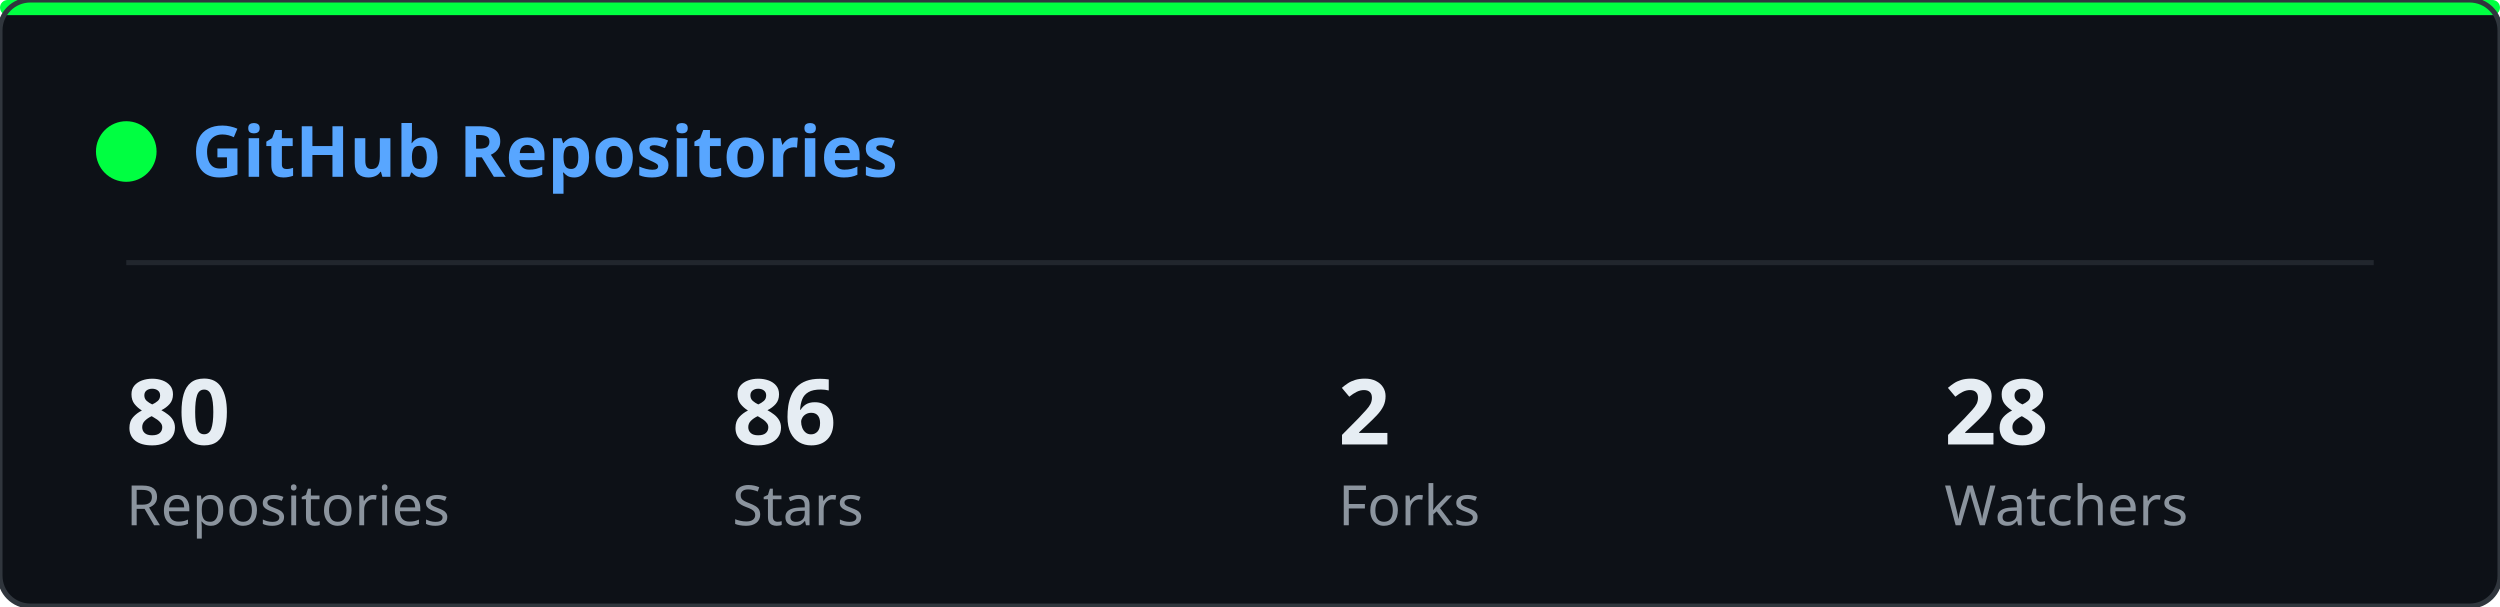
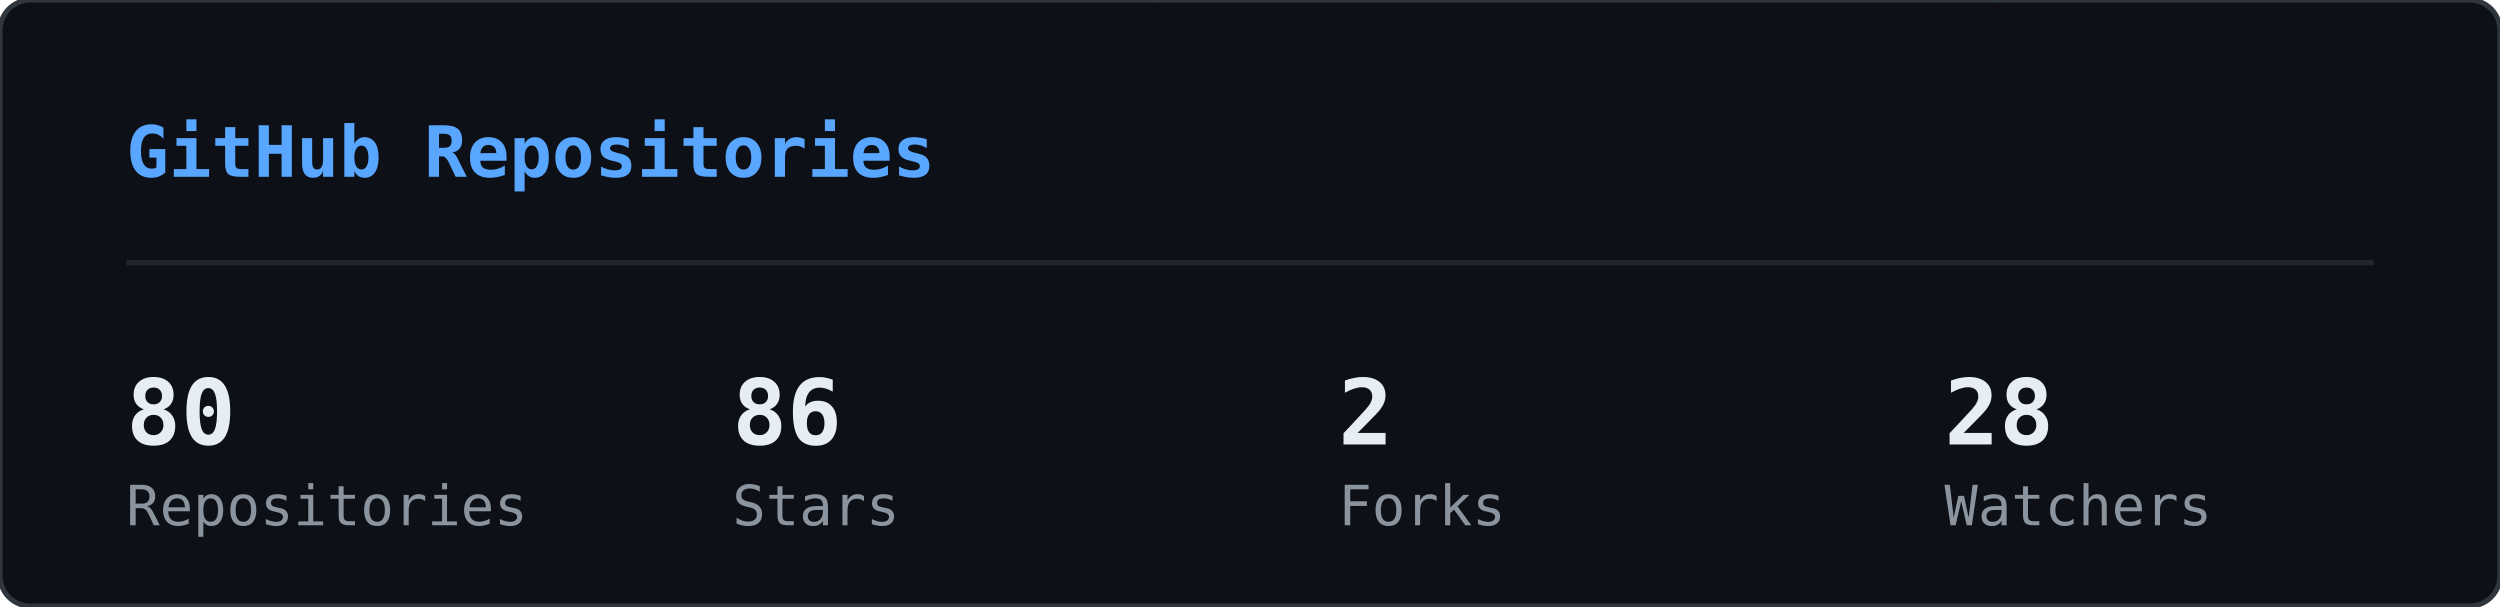
<svg xmlns="http://www.w3.org/2000/svg" width="495" height="120" viewBox="0 0 495 120">
  <defs>
    <clipPath id="gr-clip">
      <rect width="495" height="120" rx="6" />
    </clipPath>
  </defs>
  <rect width="495" height="120" rx="6" fill="#0d1117" />
  <g clip-path="url(#gr-clip)">
    <g opacity="0.22">
      <style>@keyframes gr0{from{transform:translateY(-88px)}to{transform:translateY(134px)}}@keyframes gr1{from{transform:translateY(-46px)}to{transform:translateY(134px)}}@keyframes gr2{from{transform:translateY(-46px)}to{transform:translateY(134px)}}@keyframes gr3{from{transform:translateY(-46px)}to{transform:translateY(134px)}}@keyframes gr4{from{transform:translateY(-46px)}to{transform:translateY(134px)}}@keyframes gr5{from{transform:translateY(-46px)}to{transform:translateY(134px)}}@keyframes gr6{from{transform:translateY(-46px)}to{transform:translateY(134px)}}@keyframes gr7{from{transform:translateY(-46px)}to{transform:translateY(134px)}}@keyframes gr8{from{transform:translateY(-46px)}to{transform:translateY(134px)}}@keyframes gr9{from{transform:translateY(-46px)}to{transform:translateY(134px)}}@keyframes gr10{from{transform:translateY(-46px)}to{transform:translateY(134px)}}@keyframes gr11{from{transform:translateY(-46px)}to{transform:translateY(134px)}}@keyframes gr12{from{transform:translateY(-46px)}to{transform:translateY(134px)}}@keyframes gr13{from{transform:translateY(-46px)}to{transform:translateY(134px)}}@keyframes gr14{from{transform:translateY(-46px)}to{transform:translateY(134px)}}@keyframes gr15{from{transform:translateY(-46px)}to{transform:translateY(134px)}}@keyframes gr16{from{transform:translateY(-46px)}to{transform:translateY(134px)}}@keyframes gr17{from{transform:translateY(-46px)}to{transform:translateY(134px)}}@keyframes gr18{from{transform:translateY(-46px)}to{transform:translateY(134px)}}@keyframes gr19{from{transform:translateY(-46px)}to{transform:translateY(134px)}}@keyframes gr20{from{transform:translateY(-46px)}to{transform:translateY(134px)}}@keyframes gr21{from{transform:translateY(-46px)}to{transform:translateY(134px)}}@keyframes gr22{from{transform:translateY(-46px)}to{transform:translateY(134px)}}@keyframes gr23{from{transform:translateY(-46px)}to{transform:translateY(134px)}}@keyframes gr24{from{transform:translateY(-46px)}to{transform:translateY(134px)}}@keyframes gr25{from{transform:translateY(-46px)}to{transform:translateY(134px)}}@keyframes gr26{from{transform:translateY(-46px)}to{transform:translateY(134px)}}@keyframes gr27{from{transform:translateY(-46px)}to{transform:translateY(134px)}}@keyframes gr28{from{transform:translateY(-46px)}to{transform:translateY(134px)}}@keyframes gr29{from{transform:translateY(-46px)}to{transform:translateY(134px)}}@keyframes gr30{from{transform:translateY(-46px)}to{transform:translateY(134px)}}@keyframes gr31{from{transform:translateY(-46px)}to{transform:translateY(134px)}}@keyframes gr32{from{transform:translateY(-46px)}to{transform:translateY(134px)}}@keyframes gr33{from{transform:translateY(-46px)}to{transform:translateY(134px)}}@keyframes gr34{from{transform:translateY(-46px)}to{transform:translateY(134px)}}@keyframes gr35{from{transform:translateY(-46px)}to{transform:translateY(134px)}}@keyframes gr36{from{transform:translateY(-46px)}to{transform:translateY(134px)}}@keyframes gr37{from{transform:translateY(-46px)}to{transform:translateY(134px)}}</style>
      <g style="animation:gr0 1.67s linear infinite;animation-delay:-0.05s">
        <text x="137" y="0" font-family="monospace" font-size="12" fill="#00ff41">0</text>
        <text x="137" y="-14" font-family="monospace" font-size="12" fill="#00ff41" opacity="0.86">ﾂ</text>
        <text x="137" y="-28" font-family="monospace" font-size="12" fill="#00ff41" opacity="0.71">ｯ</text>
        <text x="137" y="-42" font-family="monospace" font-size="12" fill="#00ff41" opacity="0.57">ﾊ</text>
        <text x="137" y="-56" font-family="monospace" font-size="12" fill="#00ff41" opacity="0.43">ﾃ</text>
        <text x="137" y="-70" font-family="monospace" font-size="12" fill="#00ff41" opacity="0.29">ﾕ</text>
        <text x="137" y="-84" font-family="monospace" font-size="12" fill="#00ff41" opacity="0.14">ﾂ</text>
      </g>
      <g style="animation:gr1 2.72s linear infinite;animation-delay:-1.68s">
        <text x="86" y="0" font-family="monospace" font-size="12" fill="#00ff41">ﾗ</text>
        <text x="86" y="-14" font-family="monospace" font-size="12" fill="#00ff41" opacity="0.75">ﾁ</text>
        <text x="86" y="-28" font-family="monospace" font-size="12" fill="#00ff41" opacity="0.50">ﾂ</text>
        <text x="86" y="-42" font-family="monospace" font-size="12" fill="#00ff41" opacity="0.25">ｳ</text>
      </g>
      <g style="animation:gr2 3.03s linear infinite;animation-delay:-1.66s">
        <text x="281" y="0" font-family="monospace" font-size="12" fill="#00ff41">ｬ</text>
        <text x="281" y="-14" font-family="monospace" font-size="12" fill="#00ff41" opacity="0.75">ﾘ</text>
        <text x="281" y="-28" font-family="monospace" font-size="12" fill="#00ff41" opacity="0.50">1</text>
        <text x="281" y="-42" font-family="monospace" font-size="12" fill="#00ff41" opacity="0.25">ｬ</text>
      </g>
      <g style="animation:gr3 2.69s linear infinite;animation-delay:-1.87s">
        <text x="224" y="0" font-family="monospace" font-size="12" fill="#00ff41">ｮ</text>
        <text x="224" y="-14" font-family="monospace" font-size="12" fill="#00ff41" opacity="0.75">ｴ</text>
        <text x="224" y="-28" font-family="monospace" font-size="12" fill="#00ff41" opacity="0.50">0</text>
        <text x="224" y="-42" font-family="monospace" font-size="12" fill="#00ff41" opacity="0.25">1</text>
      </g>
      <g style="animation:gr4 2.88s linear infinite;animation-delay:-1.34s">
        <text x="460" y="0" font-family="monospace" font-size="12" fill="#00ff41">ｽ</text>
        <text x="460" y="-14" font-family="monospace" font-size="12" fill="#00ff41" opacity="0.75">4</text>
        <text x="460" y="-28" font-family="monospace" font-size="12" fill="#00ff41" opacity="0.50">ﾔ</text>
        <text x="460" y="-42" font-family="monospace" font-size="12" fill="#00ff41" opacity="0.25">5</text>
      </g>
      <g style="animation:gr5 3.05s linear infinite;animation-delay:-2.98s">
        <text x="391" y="0" font-family="monospace" font-size="12" fill="#00ff41">ﾏ</text>
        <text x="391" y="-14" font-family="monospace" font-size="12" fill="#00ff41" opacity="0.75">ｮ</text>
        <text x="391" y="-28" font-family="monospace" font-size="12" fill="#00ff41" opacity="0.50">ｧ</text>
        <text x="391" y="-42" font-family="monospace" font-size="12" fill="#00ff41" opacity="0.25">ｩ</text>
      </g>
      <g style="animation:gr6 3.03s linear infinite;animation-delay:-1.35s">
        <text x="143" y="0" font-family="monospace" font-size="12" fill="#00ff41">4</text>
        <text x="143" y="-14" font-family="monospace" font-size="12" fill="#00ff41" opacity="0.75">ﾈ</text>
        <text x="143" y="-28" font-family="monospace" font-size="12" fill="#00ff41" opacity="0.50">ｼ</text>
        <text x="143" y="-42" font-family="monospace" font-size="12" fill="#00ff41" opacity="0.25">ﾖ</text>
      </g>
      <g style="animation:gr7 2.40s linear infinite;animation-delay:-0.96s">
        <text x="325" y="0" font-family="monospace" font-size="12" fill="#00ff41">ﾐ</text>
        <text x="325" y="-14" font-family="monospace" font-size="12" fill="#00ff41" opacity="0.75">0</text>
        <text x="325" y="-28" font-family="monospace" font-size="12" fill="#00ff41" opacity="0.50">ﾁ</text>
        <text x="325" y="-42" font-family="monospace" font-size="12" fill="#00ff41" opacity="0.25">ﾊ</text>
      </g>
      <g style="animation:gr8 2.71s linear infinite;animation-delay:-1.26s">
        <text x="421" y="0" font-family="monospace" font-size="12" fill="#00ff41">ｾ</text>
        <text x="421" y="-14" font-family="monospace" font-size="12" fill="#00ff41" opacity="0.75">ｿ</text>
        <text x="421" y="-28" font-family="monospace" font-size="12" fill="#00ff41" opacity="0.50">ｧ</text>
        <text x="421" y="-42" font-family="monospace" font-size="12" fill="#00ff41" opacity="0.25">ﾐ</text>
      </g>
      <g style="animation:gr9 3.12s linear infinite;animation-delay:-1.28s">
        <text x="429" y="0" font-family="monospace" font-size="12" fill="#00ff41">ｫ</text>
        <text x="429" y="-14" font-family="monospace" font-size="12" fill="#00ff41" opacity="0.75">ﾕ</text>
        <text x="429" y="-28" font-family="monospace" font-size="12" fill="#00ff41" opacity="0.50">ﾛ</text>
        <text x="429" y="-42" font-family="monospace" font-size="12" fill="#00ff41" opacity="0.25">ﾀ</text>
      </g>
      <g style="animation:gr10 2.42s linear infinite;animation-delay:-0.51s">
        <text x="16" y="0" font-family="monospace" font-size="12" fill="#00ff41">ｭ</text>
        <text x="16" y="-14" font-family="monospace" font-size="12" fill="#00ff41" opacity="0.75">ﾏ</text>
        <text x="16" y="-28" font-family="monospace" font-size="12" fill="#00ff41" opacity="0.50">1</text>
        <text x="16" y="-42" font-family="monospace" font-size="12" fill="#00ff41" opacity="0.25">7</text>
      </g>
      <g style="animation:gr11 1.93s linear infinite;animation-delay:-1.90s">
        <text x="410" y="0" font-family="monospace" font-size="12" fill="#00ff41">ｶ</text>
        <text x="410" y="-14" font-family="monospace" font-size="12" fill="#00ff41" opacity="0.75">ﾛ</text>
        <text x="410" y="-28" font-family="monospace" font-size="12" fill="#00ff41" opacity="0.50">ﾉ</text>
        <text x="410" y="-42" font-family="monospace" font-size="12" fill="#00ff41" opacity="0.25">ﾎ</text>
      </g>
      <g style="animation:gr12 2.03s linear infinite;animation-delay:-0.87s">
        <text x="236" y="0" font-family="monospace" font-size="12" fill="#00ff41">3</text>
        <text x="236" y="-14" font-family="monospace" font-size="12" fill="#00ff41" opacity="0.75">ｵ</text>
        <text x="236" y="-28" font-family="monospace" font-size="12" fill="#00ff41" opacity="0.50">ﾑ</text>
        <text x="236" y="-42" font-family="monospace" font-size="12" fill="#00ff41" opacity="0.25">0</text>
      </g>
      <g style="animation:gr13 1.99s linear infinite;animation-delay:-0.99s">
        <text x="477" y="0" font-family="monospace" font-size="12" fill="#00ff41">ｵ</text>
        <text x="477" y="-14" font-family="monospace" font-size="12" fill="#00ff41" opacity="0.75">1</text>
        <text x="477" y="-28" font-family="monospace" font-size="12" fill="#00ff41" opacity="0.50">ﾄ</text>
        <text x="477" y="-42" font-family="monospace" font-size="12" fill="#00ff41" opacity="0.25">ﾄ</text>
      </g>
      <g style="animation:gr14 1.69s linear infinite;animation-delay:-1.24s">
        <text x="427" y="0" font-family="monospace" font-size="12" fill="#00ff41">ﾒ</text>
        <text x="427" y="-14" font-family="monospace" font-size="12" fill="#00ff41" opacity="0.75">ﾓ</text>
        <text x="427" y="-28" font-family="monospace" font-size="12" fill="#00ff41" opacity="0.50">ﾝ</text>
        <text x="427" y="-42" font-family="monospace" font-size="12" fill="#00ff41" opacity="0.25">ﾔ</text>
      </g>
      <g style="animation:gr15 3.00s linear infinite;animation-delay:-1.14s">
        <text x="211" y="0" font-family="monospace" font-size="12" fill="#00ff41">7</text>
        <text x="211" y="-14" font-family="monospace" font-size="12" fill="#00ff41" opacity="0.75">ｿ</text>
        <text x="211" y="-28" font-family="monospace" font-size="12" fill="#00ff41" opacity="0.50">8</text>
        <text x="211" y="-42" font-family="monospace" font-size="12" fill="#00ff41" opacity="0.25">ﾜ</text>
      </g>
      <g style="animation:gr16 3.08s linear infinite;animation-delay:-0.54s">
        <text x="447" y="0" font-family="monospace" font-size="12" fill="#00ff41">3</text>
        <text x="447" y="-14" font-family="monospace" font-size="12" fill="#00ff41" opacity="0.75">ｹ</text>
        <text x="447" y="-28" font-family="monospace" font-size="12" fill="#00ff41" opacity="0.50">ﾑ</text>
        <text x="447" y="-42" font-family="monospace" font-size="12" fill="#00ff41" opacity="0.25">ｱ</text>
      </g>
      <g style="animation:gr17 2.12s linear infinite;animation-delay:-2.03s">
        <text x="22" y="0" font-family="monospace" font-size="12" fill="#00ff41">ｹ</text>
        <text x="22" y="-14" font-family="monospace" font-size="12" fill="#00ff41" opacity="0.75">2</text>
        <text x="22" y="-28" font-family="monospace" font-size="12" fill="#00ff41" opacity="0.50">ｬ</text>
        <text x="22" y="-42" font-family="monospace" font-size="12" fill="#00ff41" opacity="0.25">ﾉ</text>
      </g>
      <g style="animation:gr18 1.96s linear infinite;animation-delay:-0.15s">
        <text x="449" y="0" font-family="monospace" font-size="12" fill="#00ff41">ﾋ</text>
        <text x="449" y="-14" font-family="monospace" font-size="12" fill="#00ff41" opacity="0.75">ｼ</text>
        <text x="449" y="-28" font-family="monospace" font-size="12" fill="#00ff41" opacity="0.50">ﾀ</text>
        <text x="449" y="-42" font-family="monospace" font-size="12" fill="#00ff41" opacity="0.25">ﾀ</text>
      </g>
      <g style="animation:gr19 2.67s linear infinite;animation-delay:-1.19s">
        <text x="242" y="0" font-family="monospace" font-size="12" fill="#00ff41">9</text>
        <text x="242" y="-14" font-family="monospace" font-size="12" fill="#00ff41" opacity="0.75">ﾈ</text>
        <text x="242" y="-28" font-family="monospace" font-size="12" fill="#00ff41" opacity="0.50">ﾃ</text>
        <text x="242" y="-42" font-family="monospace" font-size="12" fill="#00ff41" opacity="0.25">ﾆ</text>
      </g>
      <g style="animation:gr20 1.99s linear infinite;animation-delay:-1.62s">
        <text x="473" y="0" font-family="monospace" font-size="12" fill="#00ff41">6</text>
        <text x="473" y="-14" font-family="monospace" font-size="12" fill="#00ff41" opacity="0.75">ﾁ</text>
        <text x="473" y="-28" font-family="monospace" font-size="12" fill="#00ff41" opacity="0.50">ﾉ</text>
        <text x="473" y="-42" font-family="monospace" font-size="12" fill="#00ff41" opacity="0.25">ﾐ</text>
      </g>
      <g style="animation:gr21 3.11s linear infinite;animation-delay:-0.23s">
        <text x="265" y="0" font-family="monospace" font-size="12" fill="#00ff41">ﾎ</text>
        <text x="265" y="-14" font-family="monospace" font-size="12" fill="#00ff41" opacity="0.75">ﾖ</text>
        <text x="265" y="-28" font-family="monospace" font-size="12" fill="#00ff41" opacity="0.50">ｦ</text>
        <text x="265" y="-42" font-family="monospace" font-size="12" fill="#00ff41" opacity="0.25">8</text>
      </g>
      <g style="animation:gr22 2.01s linear infinite;animation-delay:-1.99s">
        <text x="33" y="0" font-family="monospace" font-size="12" fill="#00ff41">ﾂ</text>
        <text x="33" y="-14" font-family="monospace" font-size="12" fill="#00ff41" opacity="0.75">ｿ</text>
        <text x="33" y="-28" font-family="monospace" font-size="12" fill="#00ff41" opacity="0.50">ﾄ</text>
        <text x="33" y="-42" font-family="monospace" font-size="12" fill="#00ff41" opacity="0.25">ｿ</text>
      </g>
      <g style="animation:gr23 1.90s linear infinite;animation-delay:-0.11s">
        <text x="438" y="0" font-family="monospace" font-size="12" fill="#00ff41">ﾍ</text>
        <text x="438" y="-14" font-family="monospace" font-size="12" fill="#00ff41" opacity="0.75">ｲ</text>
        <text x="438" y="-28" font-family="monospace" font-size="12" fill="#00ff41" opacity="0.50">ﾔ</text>
        <text x="438" y="-42" font-family="monospace" font-size="12" fill="#00ff41" opacity="0.25">ｱ</text>
      </g>
      <g style="animation:gr24 2.10s linear infinite;animation-delay:-1.65s">
        <text x="333" y="0" font-family="monospace" font-size="12" fill="#00ff41">ｳ</text>
        <text x="333" y="-14" font-family="monospace" font-size="12" fill="#00ff41" opacity="0.75">ｶ</text>
        <text x="333" y="-28" font-family="monospace" font-size="12" fill="#00ff41" opacity="0.50">ﾝ</text>
        <text x="333" y="-42" font-family="monospace" font-size="12" fill="#00ff41" opacity="0.25">7</text>
      </g>
      <g style="animation:gr25 1.60s linear infinite;animation-delay:-1.24s">
        <text x="332" y="0" font-family="monospace" font-size="12" fill="#00ff41">ｧ</text>
        <text x="332" y="-14" font-family="monospace" font-size="12" fill="#00ff41" opacity="0.75">0</text>
        <text x="332" y="-28" font-family="monospace" font-size="12" fill="#00ff41" opacity="0.50">ｩ</text>
        <text x="332" y="-42" font-family="monospace" font-size="12" fill="#00ff41" opacity="0.25">6</text>
      </g>
      <g style="animation:gr26 1.99s linear infinite;animation-delay:-1.57s">
        <text x="436" y="0" font-family="monospace" font-size="12" fill="#00ff41">ﾁ</text>
        <text x="436" y="-14" font-family="monospace" font-size="12" fill="#00ff41" opacity="0.75">0</text>
        <text x="436" y="-28" font-family="monospace" font-size="12" fill="#00ff41" opacity="0.50">ﾂ</text>
        <text x="436" y="-42" font-family="monospace" font-size="12" fill="#00ff41" opacity="0.25">6</text>
      </g>
      <g style="animation:gr27 2.09s linear infinite;animation-delay:-1.30s">
        <text x="106" y="0" font-family="monospace" font-size="12" fill="#00ff41">ﾉ</text>
        <text x="106" y="-14" font-family="monospace" font-size="12" fill="#00ff41" opacity="0.75">1</text>
        <text x="106" y="-28" font-family="monospace" font-size="12" fill="#00ff41" opacity="0.50">5</text>
        <text x="106" y="-42" font-family="monospace" font-size="12" fill="#00ff41" opacity="0.25">ﾔ</text>
      </g>
      <g style="animation:gr28 1.71s linear infinite;animation-delay:-0.96s">
        <text x="186" y="0" font-family="monospace" font-size="12" fill="#00ff41">ｱ</text>
        <text x="186" y="-14" font-family="monospace" font-size="12" fill="#00ff41" opacity="0.75">7</text>
        <text x="186" y="-28" font-family="monospace" font-size="12" fill="#00ff41" opacity="0.50">ﾝ</text>
        <text x="186" y="-42" font-family="monospace" font-size="12" fill="#00ff41" opacity="0.25">ｫ</text>
      </g>
      <g style="animation:gr29 2.08s linear infinite;animation-delay:-1.95s">
        <text x="392" y="0" font-family="monospace" font-size="12" fill="#00ff41">ﾈ</text>
        <text x="392" y="-14" font-family="monospace" font-size="12" fill="#00ff41" opacity="0.75">3</text>
        <text x="392" y="-28" font-family="monospace" font-size="12" fill="#00ff41" opacity="0.50">5</text>
        <text x="392" y="-42" font-family="monospace" font-size="12" fill="#00ff41" opacity="0.25">ﾐ</text>
      </g>
      <g style="animation:gr30 2.34s linear infinite;animation-delay:-1.70s">
        <text x="21" y="0" font-family="monospace" font-size="12" fill="#00ff41">ﾋ</text>
        <text x="21" y="-14" font-family="monospace" font-size="12" fill="#00ff41" opacity="0.75">ﾂ</text>
        <text x="21" y="-28" font-family="monospace" font-size="12" fill="#00ff41" opacity="0.50">ﾄ</text>
        <text x="21" y="-42" font-family="monospace" font-size="12" fill="#00ff41" opacity="0.25">ﾃ</text>
      </g>
      <g style="animation:gr31 3.17s linear infinite;animation-delay:-2.99s">
        <text x="380" y="0" font-family="monospace" font-size="12" fill="#00ff41">9</text>
        <text x="380" y="-14" font-family="monospace" font-size="12" fill="#00ff41" opacity="0.75">ﾗ</text>
        <text x="380" y="-28" font-family="monospace" font-size="12" fill="#00ff41" opacity="0.50">1</text>
        <text x="380" y="-42" font-family="monospace" font-size="12" fill="#00ff41" opacity="0.25">ﾉ</text>
      </g>
      <g style="animation:gr32 2.11s linear infinite;animation-delay:-0.42s">
        <text x="175" y="0" font-family="monospace" font-size="12" fill="#00ff41">ﾏ</text>
        <text x="175" y="-14" font-family="monospace" font-size="12" fill="#00ff41" opacity="0.75">ﾜ</text>
        <text x="175" y="-28" font-family="monospace" font-size="12" fill="#00ff41" opacity="0.50">ｬ</text>
        <text x="175" y="-42" font-family="monospace" font-size="12" fill="#00ff41" opacity="0.25">ｼ</text>
      </g>
      <g style="animation:gr33 2.00s linear infinite;animation-delay:-0.21s">
        <text x="27" y="0" font-family="monospace" font-size="12" fill="#00ff41">ｷ</text>
        <text x="27" y="-14" font-family="monospace" font-size="12" fill="#00ff41" opacity="0.75">ｬ</text>
        <text x="27" y="-28" font-family="monospace" font-size="12" fill="#00ff41" opacity="0.50">ﾔ</text>
        <text x="27" y="-42" font-family="monospace" font-size="12" fill="#00ff41" opacity="0.25">ｸ</text>
      </g>
      <g style="animation:gr34 2.44s linear infinite;animation-delay:-0.28s">
        <text x="118" y="0" font-family="monospace" font-size="12" fill="#00ff41">ｸ</text>
        <text x="118" y="-14" font-family="monospace" font-size="12" fill="#00ff41" opacity="0.75">2</text>
        <text x="118" y="-28" font-family="monospace" font-size="12" fill="#00ff41" opacity="0.50">ﾋ</text>
        <text x="118" y="-42" font-family="monospace" font-size="12" fill="#00ff41" opacity="0.25">2</text>
      </g>
      <g style="animation:gr35 2.06s linear infinite;animation-delay:-1.93s">
        <text x="199" y="0" font-family="monospace" font-size="12" fill="#00ff41">ｾ</text>
        <text x="199" y="-14" font-family="monospace" font-size="12" fill="#00ff41" opacity="0.75">ｷ</text>
        <text x="199" y="-28" font-family="monospace" font-size="12" fill="#00ff41" opacity="0.50">ﾙ</text>
        <text x="199" y="-42" font-family="monospace" font-size="12" fill="#00ff41" opacity="0.25">ｳ</text>
      </g>
      <g style="animation:gr36 2.01s linear infinite;animation-delay:-1.97s">
        <text x="443" y="0" font-family="monospace" font-size="12" fill="#00ff41">3</text>
        <text x="443" y="-14" font-family="monospace" font-size="12" fill="#00ff41" opacity="0.75">ﾄ</text>
        <text x="443" y="-28" font-family="monospace" font-size="12" fill="#00ff41" opacity="0.50">ﾚ</text>
        <text x="443" y="-42" font-family="monospace" font-size="12" fill="#00ff41" opacity="0.25">0</text>
      </g>
      <g style="animation:gr37 2.30s linear infinite;animation-delay:-0.53s">
        <text x="172" y="0" font-family="monospace" font-size="12" fill="#00ff41">ﾚ</text>
        <text x="172" y="-14" font-family="monospace" font-size="12" fill="#00ff41" opacity="0.75">ｬ</text>
        <text x="172" y="-28" font-family="monospace" font-size="12" fill="#00ff41" opacity="0.50">ﾄ</text>
        <text x="172" y="-42" font-family="monospace" font-size="12" fill="#00ff41" opacity="0.25">ｭ</text>
      </g>
    </g>
  </g>
-   <rect width="495" height="3" rx="1.5" fill="#00ff41" />
  <rect width="495" height="120" rx="6" fill="none" stroke="#30363d" stroke-width="1" />
-   <circle cx="25" cy="30" r="6" fill="#00ff41" />
-   <text x="38" y="35" font-family="'Segoe UI',Ubuntu,sans-serif" font-size="14" font-weight="600" fill="#58a6ff">GitHub Repositories</text>
+   <text x="25" y="35" font-family="monospace" font-size="14" font-weight="600" fill="#58a6ff">GitHub Repositories</text>
  <line x1="25" y1="52" x2="470" y2="52" stroke="#21262d" stroke-width="1" />
-   <text x="25" y="88" font-family="'Segoe UI',Ubuntu,sans-serif" font-size="18" font-weight="700" fill="#e6edf3">80</text>
-   <text x="25" y="104" font-family="'Segoe UI',Ubuntu,sans-serif" font-size="11" fill="#8b949e">Repositories</text>
-   <text x="145" y="88" font-family="'Segoe UI',Ubuntu,sans-serif" font-size="18" font-weight="700" fill="#e6edf3">86</text>
-   <text x="145" y="104" font-family="'Segoe UI',Ubuntu,sans-serif" font-size="11" fill="#8b949e">Stars</text>
-   <text x="265" y="88" font-family="'Segoe UI',Ubuntu,sans-serif" font-size="18" font-weight="700" fill="#e6edf3">2</text>
-   <text x="265" y="104" font-family="'Segoe UI',Ubuntu,sans-serif" font-size="11" fill="#8b949e">Forks</text>
-   <text x="385" y="88" font-family="'Segoe UI',Ubuntu,sans-serif" font-size="18" font-weight="700" fill="#e6edf3">28</text>
-   <text x="385" y="104" font-family="'Segoe UI',Ubuntu,sans-serif" font-size="11" fill="#8b949e">Watchers</text>
+   <text x="25" y="88" font-family="monospace" font-size="18" font-weight="700" fill="#e6edf3">80</text>
+   <text x="25" y="104" font-family="monospace" font-size="11" fill="#8b949e">Repositories</text>
+   <text x="145" y="88" font-family="monospace" font-size="18" font-weight="700" fill="#e6edf3">86</text>
+   <text x="145" y="104" font-family="monospace" font-size="11" fill="#8b949e">Stars</text>
+   <text x="265" y="88" font-family="monospace" font-size="18" font-weight="700" fill="#e6edf3">2</text>
+   <text x="265" y="104" font-family="monospace" font-size="11" fill="#8b949e">Forks</text>
+   <text x="385" y="88" font-family="monospace" font-size="18" font-weight="700" fill="#e6edf3">28</text>
+   <text x="385" y="104" font-family="monospace" font-size="11" fill="#8b949e">Watchers</text>
</svg>
